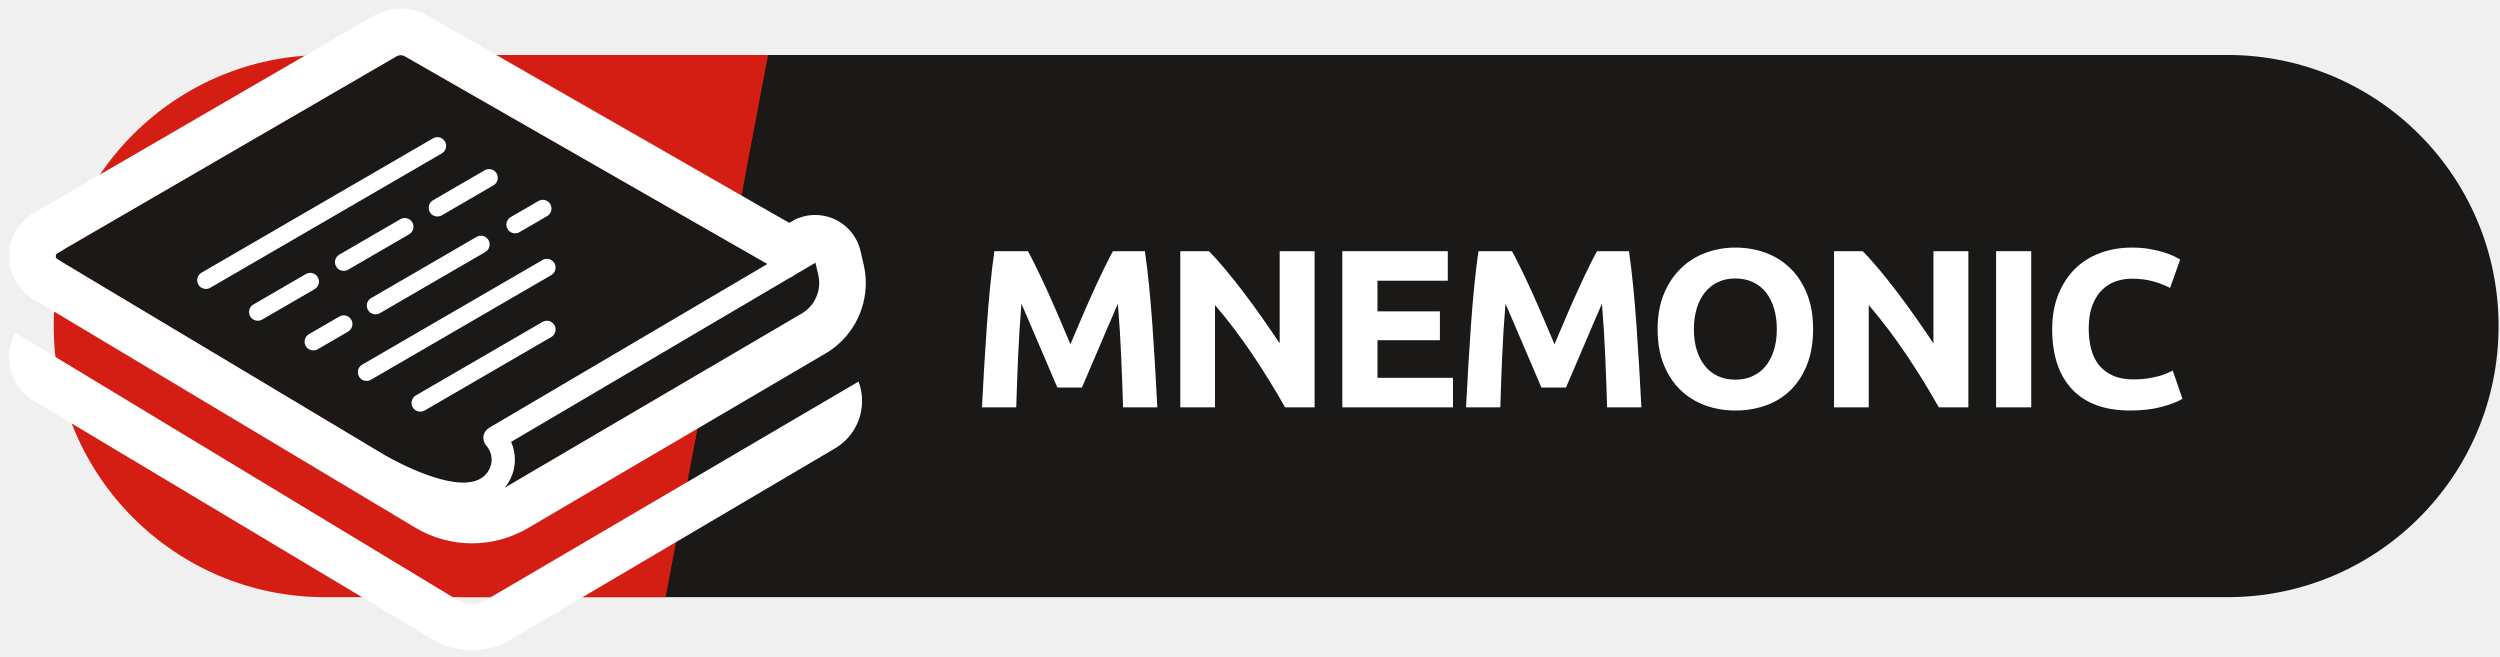
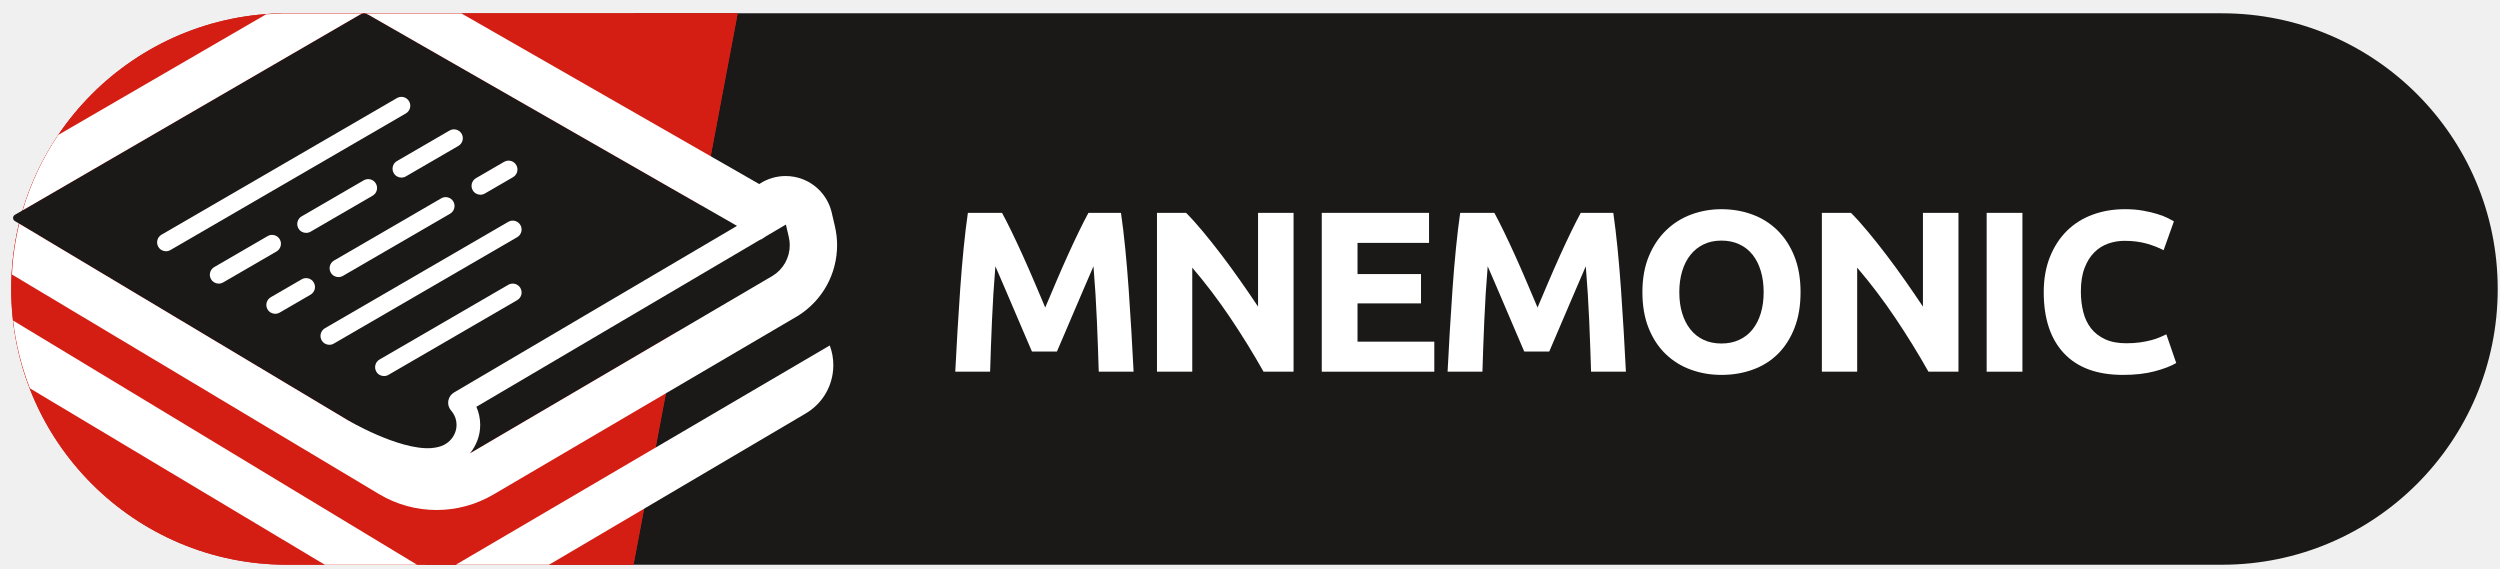
- <svg xmlns="http://www.w3.org/2000/svg" width="179px" height="47px" viewBox="0 0 179 47" version="1.1">
+ <svg xmlns="http://www.w3.org/2000/svg" width="176px" height="40px" viewBox="0 0 176 40" version="1.1">
  <defs />
  <g id="Page-1" stroke="none" stroke-width="1" fill="none" fill-rule="evenodd">
    <g id="Group">
-       <path d="M159.487,42.757 L32.989,42.757 L47.657,3.936 L159.487,3.936 C170.208,3.936 178.898,12.627 178.898,23.347 C178.898,34.067 170.208,42.757 159.487,42.757" id="Fill-45" fill="#1A1918" />
-       <path d="M47.657,42.757 L23.258,42.757 C12.538,42.757 3.847,34.067 3.847,23.347 C3.847,12.627 12.538,3.936 23.258,3.936 L54.992,3.936 L47.657,42.757" id="Fill-46" fill="#D51E13" />
-       <path d="M73.602,17.985 C73.796,18.34 74.019,18.779 74.273,19.3 C74.527,19.822 74.791,20.387 75.066,20.995 C75.341,21.603 75.613,22.224 75.883,22.858 C76.152,23.493 76.406,24.09 76.643,24.649 C76.88,24.09 77.134,23.493 77.404,22.858 C77.673,22.224 77.946,21.603 78.221,20.995 C78.496,20.387 78.76,19.822 79.013,19.3 C79.267,18.779 79.491,18.34 79.685,17.985 L81.976,17.985 C82.083,18.728 82.183,19.559 82.275,20.478 C82.366,21.398 82.446,22.356 82.517,23.35 C82.587,24.345 82.651,25.343 82.71,26.344 C82.769,27.344 82.821,28.285 82.864,29.167 L80.411,29.167 C80.379,28.081 80.335,26.898 80.282,25.617 C80.228,24.337 80.147,23.047 80.04,21.745 C79.845,22.197 79.63,22.697 79.392,23.246 C79.155,23.794 78.92,24.343 78.688,24.891 C78.456,25.44 78.232,25.964 78.017,26.464 C77.801,26.965 77.617,27.393 77.466,27.747 L75.707,27.747 C75.556,27.393 75.373,26.965 75.157,26.464 C74.941,25.964 74.717,25.44 74.485,24.891 C74.253,24.343 74.019,23.794 73.781,23.246 C73.544,22.697 73.328,22.197 73.134,21.745 C73.026,23.047 72.946,24.337 72.892,25.617 C72.838,26.898 72.795,28.081 72.763,29.167 L70.31,29.167 C70.353,28.285 70.404,27.344 70.463,26.344 C70.522,25.343 70.587,24.345 70.657,23.35 C70.727,22.356 70.807,21.398 70.899,20.478 C70.99,19.559 71.09,18.728 71.198,17.985 L73.602,17.985" id="Fill-47" fill="#FFFFFF" />
-       <path d="M92.012,29.167 C91.292,27.887 90.512,26.623 89.673,25.375 C88.834,24.127 87.941,22.95 86.994,21.842 L86.994,29.167 L84.509,29.167 L84.509,17.985 L86.558,17.985 C86.914,18.34 87.306,18.776 87.736,19.292 C88.167,19.809 88.605,20.36 89.051,20.946 C89.498,21.533 89.941,22.14 90.383,22.77 C90.824,23.399 91.238,24.004 91.625,24.585 L91.625,17.985 L94.126,17.985 L94.126,29.167 L92.012,29.167" id="Fill-48" fill="#FFFFFF" />
-       <path d="M96.111,29.167 L96.111,17.985 L103.662,17.985 L103.662,20.099 L98.628,20.099 L98.628,22.294 L103.097,22.294 L103.097,24.359 L98.628,24.359 L98.628,27.053 L104.033,27.053 L104.033,29.167 L96.111,29.167" id="Fill-49" fill="#FFFFFF" />
-       <path d="M108.261,17.985 C108.455,18.34 108.678,18.779 108.932,19.3 C109.185,19.822 109.45,20.387 109.725,20.995 C110,21.603 110.272,22.224 110.542,22.858 C110.812,23.493 111.065,24.09 111.302,24.649 C111.54,24.09 111.793,23.493 112.063,22.858 C112.332,22.224 112.604,21.603 112.88,20.995 C113.155,20.387 113.419,19.822 113.672,19.3 C113.926,18.779 114.149,18.34 114.344,17.985 L116.635,17.985 C116.742,18.728 116.842,19.559 116.934,20.478 C117.025,21.398 117.105,22.356 117.176,23.35 C117.246,24.345 117.31,25.343 117.369,26.344 C117.428,27.344 117.479,28.285 117.523,29.167 L115.07,29.167 C115.038,28.081 114.995,26.898 114.941,25.617 C114.887,24.337 114.806,23.047 114.699,21.745 C114.505,22.197 114.289,22.697 114.051,23.246 C113.814,23.794 113.579,24.343 113.347,24.891 C113.115,25.44 112.891,25.964 112.676,26.464 C112.46,26.965 112.276,27.393 112.125,27.747 L110.366,27.747 C110.215,27.393 110.032,26.965 109.816,26.464 C109.6,25.964 109.376,25.44 109.144,24.891 C108.912,24.343 108.678,23.794 108.44,23.246 C108.203,22.697 107.987,22.197 107.793,21.745 C107.685,23.047 107.604,24.337 107.551,25.617 C107.497,26.898 107.454,28.081 107.422,29.167 L104.969,29.167 C105.012,28.285 105.063,27.344 105.123,26.344 C105.181,25.343 105.246,24.345 105.316,23.35 C105.386,22.356 105.466,21.398 105.558,20.478 C105.649,19.559 105.749,18.728 105.857,17.985 L108.261,17.985" id="Fill-50" fill="#FFFFFF" />
-       <path d="M129.818,23.568 C129.818,24.526 129.675,25.367 129.39,26.093 C129.105,26.82 128.715,27.427 128.22,27.917 C127.725,28.406 127.137,28.775 126.454,29.022 C125.77,29.27 125.036,29.393 124.251,29.393 C123.487,29.393 122.766,29.27 122.089,29.022 C121.411,28.775 120.819,28.406 120.314,27.917 C119.808,27.427 119.41,26.82 119.12,26.093 C118.829,25.367 118.684,24.526 118.684,23.568 C118.684,22.611 118.835,21.769 119.136,21.043 C119.437,20.317 119.843,19.707 120.354,19.212 C120.865,18.717 121.457,18.346 122.129,18.098 C122.801,17.851 123.509,17.727 124.251,17.727 C125.015,17.727 125.736,17.851 126.413,18.098 C127.091,18.346 127.682,18.717 128.188,19.212 C128.694,19.707 129.092,20.317 129.382,21.043 C129.673,21.769 129.818,22.611 129.818,23.568 L129.818,23.568 Z M121.282,23.568 C121.282,24.117 121.349,24.612 121.484,25.052 C121.618,25.494 121.812,25.873 122.065,26.19 C122.317,26.508 122.627,26.753 122.993,26.925 C123.358,27.097 123.777,27.183 124.251,27.183 C124.713,27.183 125.13,27.097 125.501,26.925 C125.873,26.753 126.185,26.508 126.437,26.19 C126.69,25.873 126.883,25.494 127.018,25.052 C127.152,24.612 127.22,24.117 127.22,23.568 C127.22,23.02 127.152,22.522 127.018,22.076 C126.883,21.629 126.69,21.247 126.437,20.93 C126.185,20.613 125.873,20.368 125.501,20.196 C125.13,20.024 124.713,19.938 124.251,19.938 C123.777,19.938 123.358,20.026 122.993,20.204 C122.627,20.381 122.317,20.629 122.065,20.946 C121.812,21.264 121.618,21.646 121.484,22.092 C121.349,22.538 121.282,23.03 121.282,23.568 L121.282,23.568 Z" id="Fill-51" fill="#FFFFFF" />
-       <path d="M138.821,29.167 C138.1,27.887 137.32,26.623 136.481,25.375 C135.642,24.127 134.75,22.95 133.803,21.842 L133.803,29.167 L131.318,29.167 L131.318,17.985 L133.367,17.985 C133.723,18.34 134.115,18.776 134.545,19.292 C134.975,19.809 135.414,20.36 135.86,20.946 C136.307,21.533 136.751,22.14 137.192,22.77 C137.632,23.399 138.047,24.004 138.434,24.585 L138.434,17.985 L140.935,17.985 L140.935,29.167 L138.821,29.167" id="Fill-52" fill="#FFFFFF" />
-       <path d="M142.92,17.985 L145.437,17.985 L145.437,29.167 L142.92,29.167 L142.92,17.985 Z" id="Fill-53" fill="#FFFFFF" />
-       <path d="M152.52,29.393 C150.702,29.393 149.317,28.888 148.365,27.876 C147.413,26.865 146.937,25.429 146.937,23.568 C146.937,22.643 147.083,21.818 147.373,21.092 C147.664,20.365 148.061,19.752 148.567,19.252 C149.073,18.752 149.675,18.373 150.374,18.115 C151.073,17.856 151.832,17.727 152.649,17.727 C153.122,17.727 153.553,17.762 153.94,17.832 C154.328,17.902 154.666,17.983 154.957,18.074 C155.247,18.166 155.489,18.26 155.683,18.356 C155.876,18.453 156.016,18.529 156.102,18.582 L155.376,20.616 C155.032,20.433 154.631,20.277 154.174,20.147 C153.717,20.019 153.198,19.954 152.617,19.954 C152.23,19.954 151.851,20.019 151.479,20.147 C151.108,20.277 150.78,20.484 150.495,20.769 C150.21,21.054 149.981,21.422 149.81,21.874 C149.637,22.326 149.552,22.875 149.552,23.52 C149.552,24.036 149.608,24.518 149.721,24.964 C149.833,25.411 150.017,25.795 150.269,26.118 C150.522,26.44 150.853,26.696 151.262,26.884 C151.67,27.072 152.165,27.166 152.746,27.166 C153.112,27.166 153.44,27.145 153.73,27.102 C154.021,27.059 154.279,27.008 154.505,26.948 C154.731,26.89 154.93,26.822 155.102,26.747 C155.274,26.672 155.43,26.602 155.57,26.537 L156.264,28.554 C155.909,28.769 155.408,28.963 154.763,29.135 C154.118,29.307 153.37,29.393 152.52,29.393" id="Fill-54" fill="#FFFFFF" />
-       <path d="M4.105,18.124 L28.401,4.026 C28.578,3.923 28.797,3.922 28.975,4.024 L56.631,19.868 L58.367,18.725 L58.589,19.684 C58.635,19.882 58.657,20.067 58.658,20.25 C58.66,21.131 58.216,21.937 57.472,22.406 L36.101,34.944 C34.664,35.787 32.883,35.78 31.453,34.925 L4.102,18.562 C3.936,18.463 3.938,18.221 4.105,18.124" id="Fill-55" fill="#1A1918" />
-       <path d="M61.835,18.931 L61.613,17.972 C61.366,16.91 60.616,16.035 59.603,15.63 C59.205,15.471 58.785,15.392 58.367,15.392 C57.724,15.392 57.086,15.578 56.534,15.941 L56.509,15.958 L30.632,1.132 C30.042,0.794 29.37,0.615 28.689,0.615 C28.003,0.615 27.325,0.797 26.728,1.143 L2.433,15.241 C1.34,15.875 0.655,17.055 0.647,18.319 C0.638,19.583 1.306,20.772 2.392,21.422 L29.743,37.784 C30.967,38.516 32.368,38.904 33.794,38.904 C35.197,38.904 36.578,38.528 37.787,37.819 C37.787,37.819 59.218,25.245 59.247,25.226 C60.968,24.142 61.994,22.28 61.991,20.235 C61.989,19.799 61.938,19.371 61.835,18.931 L61.835,18.931 Z M4.105,18.124 L28.401,4.026 C28.578,3.923 28.797,3.922 28.975,4.024 L54.944,18.902 L35.018,30.633 C34.805,30.759 34.659,30.973 34.619,31.217 C34.579,31.461 34.65,31.711 34.812,31.898 C35.065,32.189 35.199,32.541 35.199,32.916 C35.199,33.356 35.008,33.755 34.701,34.048 C34.597,34.15 34.479,34.232 34.351,34.302 C34.335,34.31 34.319,34.318 34.302,34.326 C34.062,34.447 33.783,34.512 33.481,34.538 C33.47,34.538 33.46,34.541 33.449,34.541 C33.439,34.541 33.431,34.547 33.422,34.547 C31.129,34.706 27.488,32.552 27.476,32.546 L4.102,18.562 C3.936,18.463 3.938,18.221 4.105,18.124 L4.105,18.124 Z M57.472,22.406 L36.144,34.919 C36.592,34.363 36.865,33.672 36.865,32.916 C36.865,32.474 36.772,32.04 36.596,31.638 L56.609,19.855 L56.631,19.868 L56.995,19.628 L58.386,18.809 L58.589,19.684 C58.635,19.881 58.657,20.067 58.658,20.25 C58.66,21.131 58.216,21.937 57.472,22.406 L57.472,22.406 Z" id="Fill-56" fill="#FFFFFF" />
-       <path d="M61.475,27.319 L34.816,42.952 C34.17,43.331 33.368,43.328 32.725,42.943 L1.114,23.834 C0.816,24.359 0.647,24.958 0.644,25.578 C0.636,26.843 1.306,28.032 2.389,28.678 L31.014,45.802 C31.849,46.302 32.805,46.566 33.778,46.566 C34.735,46.566 35.677,46.311 36.508,45.823 L59.777,32.109 C60.979,31.4 61.707,30.144 61.724,28.75 C61.73,28.25 61.641,27.768 61.475,27.319" id="Fill-57" fill="#FFFFFF" />
-       <path id="Stroke-58" stroke="#FFFFFF" stroke-width="2" stroke-linecap="round" />
-       <path d="M14.744,20.688 C14.529,20.688 14.319,20.576 14.203,20.376 C14.03,20.078 14.132,19.695 14.43,19.522 L31.005,9.904 C31.303,9.73 31.685,9.832 31.859,10.131 C32.032,10.429 31.93,10.812 31.632,10.985 L15.057,20.603 C14.959,20.66 14.851,20.688 14.744,20.688" id="Fill-59" fill="#FFFFFF" />
-       <path d="M31.32,15.502 C31.104,15.502 30.894,15.391 30.779,15.191 C30.605,14.893 30.707,14.51 31.005,14.337 L34.704,12.191 C35.002,12.017 35.385,12.119 35.558,12.417 C35.731,12.716 35.63,13.098 35.331,13.271 L31.633,15.418 C31.534,15.475 31.426,15.502 31.32,15.502" id="Fill-60" fill="#FFFFFF" />
-       <path d="M24.61,19.395 C24.395,19.395 24.185,19.284 24.069,19.084 C23.896,18.786 23.998,18.403 24.296,18.23 L28.666,15.694 C28.965,15.521 29.346,15.622 29.52,15.921 C29.693,16.219 29.592,16.602 29.293,16.775 L24.923,19.311 C24.825,19.368 24.717,19.395 24.61,19.395" id="Fill-61" fill="#FFFFFF" />
-       <path d="M18.457,22.966 C18.242,22.966 18.032,22.855 17.916,22.655 C17.743,22.357 17.845,21.974 18.143,21.801 L21.899,19.621 C22.198,19.447 22.58,19.549 22.753,19.848 C22.927,20.146 22.825,20.529 22.527,20.702 L18.77,22.882 C18.671,22.939 18.564,22.966 18.457,22.966" id="Fill-62" fill="#FFFFFF" />
-       <path d="M36.881,16.708 C36.666,16.708 36.456,16.597 36.34,16.397 C36.167,16.098 36.268,15.716 36.567,15.543 L38.549,14.393 C38.847,14.218 39.23,14.321 39.403,14.619 C39.576,14.918 39.475,15.3 39.176,15.473 L37.194,16.623 C37.095,16.681 36.988,16.708 36.881,16.708" id="Fill-63" fill="#FFFFFF" />
-       <path d="M26.888,22.507 C26.673,22.507 26.463,22.396 26.347,22.196 C26.174,21.897 26.275,21.515 26.574,21.342 L34.12,16.962 C34.419,16.788 34.801,16.89 34.974,17.189 C35.148,17.487 35.046,17.87 34.748,18.043 L27.201,22.422 C27.102,22.48 26.994,22.507 26.888,22.507" id="Fill-64" fill="#FFFFFF" />
-       <path d="M22.435,25.091 C22.219,25.091 22.01,24.979 21.894,24.78 C21.721,24.481 21.822,24.099 22.121,23.925 L24.296,22.664 C24.594,22.489 24.976,22.591 25.15,22.89 C25.323,23.189 25.221,23.571 24.923,23.744 L22.748,25.007 C22.649,25.064 22.541,25.091 22.435,25.091" id="Fill-65" fill="#FFFFFF" />
-       <path d="M26.247,27.274 C26.031,27.274 25.821,27.162 25.706,26.962 C25.532,26.664 25.634,26.281 25.932,26.108 L38.842,18.617 C39.14,18.443 39.522,18.545 39.696,18.844 C39.869,19.142 39.767,19.525 39.469,19.698 L26.56,27.189 C26.461,27.247 26.353,27.274 26.247,27.274" id="Fill-66" fill="#FFFFFF" />
-       <path d="M30.092,29.475 C29.876,29.475 29.667,29.364 29.551,29.164 C29.378,28.866 29.479,28.483 29.778,28.31 L38.842,23.05 C39.14,22.876 39.522,22.978 39.696,23.277 C39.869,23.575 39.767,23.958 39.469,24.131 L30.405,29.391 C30.306,29.448 30.198,29.475 30.092,29.475" id="Fill-67" fill="#FFFFFF" />
+       <path d="M156.429,39.757 L29.93,39.757 L44.599,0.936 L156.429,0.936 C167.149,0.936 175.839,9.627 175.839,20.347 C175.839,31.067 167.149,39.757 156.429,39.757" id="Fill-92" fill="#1A1918" />
+       <path d="M44.599,39.757 L20.199,39.757 C9.479,39.757 0.788,31.067 0.788,20.347 C0.788,9.627 9.479,0.936 20.199,0.936 L51.933,0.936 L44.599,39.757" id="Fill-93" fill="#C2262A" />
+       <path d="M44.599,39.757 L20.199,39.757 C9.479,39.757 0.788,31.067 0.788,20.347 C0.788,9.627 9.479,0.936 20.199,0.936 L51.933,0.936 L44.599,39.757" id="Fill-94" fill="#D51E13" />
+       <path d="M70.543,14.985 C70.737,15.34 70.961,15.779 71.214,16.3 C71.468,16.822 71.732,17.387 72.007,17.995 C72.282,18.603 72.554,19.224 72.824,19.858 C73.094,20.493 73.347,21.09 73.585,21.649 C73.822,21.09 74.075,20.493 74.345,19.858 C74.614,19.224 74.887,18.603 75.162,17.995 C75.437,17.387 75.701,16.822 75.955,16.3 C76.208,15.779 76.432,15.34 76.626,14.985 L78.917,14.985 C79.025,15.728 79.124,16.559 79.216,17.478 C79.307,18.398 79.388,19.356 79.458,20.35 C79.528,21.345 79.592,22.343 79.651,23.344 C79.711,24.344 79.762,25.285 79.805,26.167 L77.352,26.167 C77.32,25.081 77.277,23.898 77.223,22.617 C77.169,21.337 77.088,20.047 76.981,18.745 C76.787,19.197 76.571,19.697 76.334,20.246 C76.096,20.794 75.861,21.343 75.629,21.891 C75.398,22.44 75.174,22.964 74.958,23.464 C74.742,23.965 74.559,24.393 74.408,24.747 L72.649,24.747 C72.497,24.393 72.314,23.965 72.098,23.464 C71.883,22.964 71.658,22.44 71.426,21.891 C71.195,21.343 70.96,20.794 70.722,20.246 C70.485,19.697 70.269,19.197 70.075,18.745 C69.967,20.047 69.887,21.337 69.833,22.617 C69.779,23.898 69.736,25.081 69.704,26.167 L67.251,26.167 C67.294,25.285 67.345,24.344 67.405,23.344 C67.464,22.343 67.528,21.345 67.598,20.35 C67.668,19.356 67.749,18.398 67.84,17.478 C67.932,16.559 68.031,15.728 68.139,14.985 L70.543,14.985" id="Fill-95" fill="#FFFFFF" />
+       <path d="M88.953,26.167 C88.233,24.887 87.453,23.623 86.614,22.375 C85.775,21.127 84.882,19.95 83.935,18.842 L83.935,26.167 L81.451,26.167 L81.451,14.985 L83.5,14.985 C83.855,15.34 84.247,15.776 84.678,16.292 C85.108,16.809 85.546,17.36 85.993,17.946 C86.439,18.533 86.883,19.14 87.324,19.77 C87.765,20.399 88.179,21.004 88.567,21.585 L88.567,14.985 L91.067,14.985 L91.067,26.167 L88.953,26.167" id="Fill-96" fill="#FFFFFF" />
+       <path d="M93.052,26.167 L93.052,14.985 L100.604,14.985 L100.604,17.099 L95.569,17.099 L95.569,19.294 L100.039,19.294 L100.039,21.359 L95.569,21.359 L95.569,24.053 L100.975,24.053 L100.975,26.167 L93.052,26.167" id="Fill-97" fill="#FFFFFF" />
+       <path d="M105.202,14.985 C105.396,15.34 105.62,15.779 105.873,16.3 C106.127,16.822 106.391,17.387 106.666,17.995 C106.941,18.603 107.213,19.224 107.483,19.858 C107.753,20.493 108.006,21.09 108.243,21.649 C108.481,21.09 108.734,20.493 109.004,19.858 C109.274,19.224 109.546,18.603 109.821,17.995 C110.096,17.387 110.36,16.822 110.614,16.3 C110.867,15.779 111.091,15.34 111.285,14.985 L113.576,14.985 C113.683,15.728 113.783,16.559 113.875,17.478 C113.966,18.398 114.047,19.356 114.117,20.35 C114.187,21.345 114.251,22.343 114.31,23.344 C114.369,24.344 114.421,25.285 114.464,26.167 L112.011,26.167 C111.979,25.081 111.936,23.898 111.882,22.617 C111.828,21.337 111.747,20.047 111.64,18.745 C111.446,19.197 111.23,19.697 110.993,20.246 C110.755,20.794 110.52,21.343 110.288,21.891 C110.056,22.44 109.833,22.964 109.617,23.464 C109.401,23.965 109.217,24.393 109.067,24.747 L107.307,24.747 C107.156,24.393 106.973,23.965 106.757,23.464 C106.542,22.964 106.317,22.44 106.085,21.891 C105.853,21.343 105.619,20.794 105.382,20.246 C105.144,19.697 104.928,19.197 104.734,18.745 C104.626,20.047 104.546,21.337 104.492,22.617 C104.438,23.898 104.395,25.081 104.363,26.167 L101.91,26.167 C101.953,25.285 102.004,24.344 102.064,23.344 C102.123,22.343 102.187,21.345 102.257,20.35 C102.327,19.356 102.407,18.398 102.499,17.478 C102.59,16.559 102.69,15.728 102.798,14.985 L105.202,14.985" id="Fill-98" fill="#FFFFFF" />
+       <path d="M126.759,20.568 C126.759,21.526 126.616,22.367 126.331,23.093 C126.046,23.82 125.656,24.427 125.162,24.917 C124.667,25.406 124.078,25.775 123.395,26.022 C122.712,26.27 121.977,26.393 121.192,26.393 C120.428,26.393 119.708,26.27 119.03,26.022 C118.352,25.775 117.76,25.406 117.255,24.917 C116.749,24.427 116.351,23.82 116.061,23.093 C115.771,22.367 115.625,21.526 115.625,20.568 C115.625,19.611 115.776,18.769 116.077,18.043 C116.378,17.317 116.785,16.707 117.295,16.212 C117.806,15.717 118.398,15.346 119.071,15.098 C119.742,14.851 120.45,14.727 121.192,14.727 C121.956,14.727 122.677,14.851 123.354,15.098 C124.032,15.346 124.623,15.717 125.129,16.212 C125.635,16.707 126.033,17.317 126.323,18.043 C126.614,18.769 126.759,19.611 126.759,20.568 L126.759,20.568 Z M118.223,20.568 C118.223,21.117 118.291,21.612 118.425,22.052 C118.559,22.494 118.753,22.873 119.006,23.19 C119.258,23.508 119.568,23.753 119.934,23.925 C120.3,24.097 120.719,24.183 121.192,24.183 C121.655,24.183 122.071,24.097 122.442,23.925 C122.814,23.753 123.126,23.508 123.379,23.19 C123.631,22.873 123.825,22.494 123.959,22.052 C124.094,21.612 124.161,21.117 124.161,20.568 C124.161,20.02 124.094,19.522 123.959,19.076 C123.825,18.629 123.631,18.247 123.379,17.93 C123.126,17.613 122.814,17.368 122.442,17.196 C122.071,17.024 121.655,16.938 121.192,16.938 C120.719,16.938 120.3,17.026 119.934,17.204 C119.568,17.381 119.258,17.629 119.006,17.946 C118.753,18.264 118.559,18.646 118.425,19.092 C118.291,19.538 118.223,20.03 118.223,20.568 L118.223,20.568 Z" id="Fill-99" fill="#FFFFFF" />
+       <path d="M135.762,26.167 C135.042,24.887 134.262,23.623 133.423,22.375 C132.584,21.127 131.691,19.95 130.745,18.842 L130.745,26.167 L128.26,26.167 L128.26,14.985 L130.309,14.985 C130.664,15.34 131.056,15.776 131.486,16.292 C131.917,16.809 132.355,17.36 132.801,17.946 C133.248,18.533 133.692,19.14 134.133,19.77 C134.573,20.399 134.988,21.004 135.375,21.585 L135.375,14.985 L137.876,14.985 L137.876,26.167 L135.762,26.167" id="Fill-100" fill="#FFFFFF" />
+       <path d="M139.861,14.985 L142.378,14.985 L142.378,26.167 L139.861,26.167 L139.861,14.985 Z" id="Fill-101" fill="#FFFFFF" />
+       <path d="M149.462,26.393 C147.644,26.393 146.258,25.888 145.307,24.876 C144.355,23.865 143.879,22.429 143.879,20.568 C143.879,19.643 144.024,18.818 144.314,18.092 C144.605,17.365 145.003,16.752 145.508,16.252 C146.014,15.752 146.616,15.373 147.315,15.115 C148.015,14.856 148.773,14.727 149.591,14.727 C150.064,14.727 150.494,14.762 150.881,14.832 C151.269,14.902 151.608,14.983 151.898,15.074 C152.188,15.166 152.43,15.26 152.624,15.356 C152.818,15.453 152.957,15.529 153.043,15.582 L152.317,17.616 C151.973,17.433 151.572,17.277 151.115,17.147 C150.658,17.019 150.139,16.954 149.558,16.954 C149.171,16.954 148.792,17.019 148.42,17.147 C148.05,17.277 147.721,17.484 147.436,17.769 C147.151,18.054 146.922,18.422 146.751,18.874 C146.578,19.326 146.493,19.875 146.493,20.52 C146.493,21.036 146.549,21.518 146.662,21.964 C146.775,22.411 146.958,22.795 147.21,23.118 C147.463,23.44 147.794,23.696 148.203,23.884 C148.611,24.072 149.106,24.166 149.687,24.166 C150.053,24.166 150.381,24.145 150.672,24.102 C150.962,24.059 151.22,24.008 151.446,23.948 C151.672,23.89 151.871,23.822 152.043,23.747 C152.215,23.672 152.371,23.602 152.511,23.537 L153.205,25.554 C152.85,25.769 152.35,25.963 151.705,26.135 C151.059,26.307 150.311,26.393 149.462,26.393" id="Fill-102" fill="#FFFFFF" />
+       <path d="M1.047,15.124 L25.342,1.026 C25.519,0.923 25.739,0.922 25.917,1.024 L53.572,16.868 L55.308,15.725 L55.531,16.684 C55.576,16.882 55.599,17.067 55.599,17.25 C55.601,18.131 55.157,18.937 54.413,19.406 L33.042,31.944 C31.606,32.787 29.824,32.78 28.395,31.925 L1.044,15.562 C0.877,15.463 0.879,15.221 1.047,15.124" id="Fill-103" fill="#1A1918" />
+       <path id="Stroke-104" stroke="#FFFFFF" stroke-width="2" stroke-linecap="round" />
+       <path d="M11.686,17.688 C11.47,17.688 11.261,17.576 11.145,17.376 C10.971,17.078 11.073,16.695 11.371,16.522 L27.946,6.904 C28.244,6.73 28.626,6.832 28.8,7.131 C28.973,7.429 28.872,7.812 28.573,7.985 L11.999,17.603 C11.9,17.66 11.792,17.688 11.686,17.688" id="Fill-105" fill="#FFFFFF" />
+       <path d="M28.261,12.502 C28.045,12.502 27.836,12.391 27.72,12.191 C27.547,11.893 27.648,11.51 27.947,11.337 L31.645,9.191 C31.943,9.017 32.326,9.119 32.499,9.417 C32.672,9.716 32.571,10.098 32.272,10.271 L28.574,12.418 C28.475,12.475 28.367,12.502 28.261,12.502" id="Fill-106" fill="#FFFFFF" />
+       <path d="M21.552,16.395 C21.336,16.395 21.127,16.284 21.011,16.084 C20.837,15.786 20.939,15.403 21.237,15.23 L25.607,12.694 C25.906,12.521 26.288,12.622 26.461,12.921 C26.635,13.219 26.533,13.602 26.235,13.775 L21.865,16.311 C21.766,16.368 21.658,16.395 21.552,16.395" id="Fill-107" fill="#FFFFFF" />
+       <path d="M15.398,19.966 C15.183,19.966 14.974,19.855 14.858,19.655 C14.684,19.357 14.786,18.974 15.084,18.801 L18.841,16.621 C19.139,16.447 19.521,16.549 19.695,16.848 C19.868,17.146 19.766,17.529 19.468,17.702 L15.712,19.882 C15.613,19.939 15.505,19.966 15.398,19.966" id="Fill-108" fill="#FFFFFF" />
+       <path d="M33.822,13.708 C33.607,13.708 33.397,13.597 33.281,13.397 C33.108,13.098 33.21,12.716 33.508,12.543 L35.49,11.393 C35.789,11.218 36.171,11.321 36.344,11.619 C36.518,11.918 36.416,12.3 36.118,12.473 L34.135,13.623 C34.036,13.681 33.929,13.708 33.822,13.708" id="Fill-109" fill="#FFFFFF" />
+       <path d="M23.829,19.507 C23.614,19.507 23.404,19.396 23.288,19.196 C23.115,18.897 23.217,18.515 23.515,18.342 L31.062,13.962 C31.36,13.788 31.742,13.89 31.916,14.189 C32.089,14.487 31.987,14.87 31.689,15.043 L24.142,19.422 C24.043,19.48 23.936,19.507 23.829,19.507" id="Fill-110" fill="#FFFFFF" />
+       <path d="M19.376,22.091 C19.161,22.091 18.951,21.979 18.835,21.78 C18.662,21.481 18.763,21.099 19.062,20.925 L21.237,19.664 C21.535,19.489 21.918,19.591 22.091,19.89 C22.264,20.189 22.163,20.571 21.864,20.744 L19.689,22.007 C19.59,22.064 19.483,22.091 19.376,22.091" id="Fill-111" fill="#FFFFFF" />
+       <path d="M23.188,24.274 C22.972,24.274 22.763,24.162 22.647,23.962 C22.474,23.664 22.575,23.281 22.874,23.108 L35.783,15.617 C36.081,15.443 36.464,15.545 36.637,15.844 C36.81,16.142 36.709,16.525 36.41,16.698 L23.501,24.189 C23.402,24.247 23.294,24.274 23.188,24.274" id="Fill-112" fill="#FFFFFF" />
+       <path d="M27.033,26.475 C26.818,26.475 26.608,26.364 26.492,26.164 C26.319,25.866 26.42,25.483 26.719,25.31 L35.783,20.05 C36.081,19.876 36.464,19.978 36.637,20.277 C36.81,20.575 36.709,20.958 36.41,21.131 L27.346,26.391 C27.247,26.448 27.14,26.475 27.033,26.475" id="Fill-113" fill="#FFFFFF" />
+       <path d="M58.416,24.319 L32.09,39.757 L38.652,39.757 L56.719,29.109 C57.921,28.4 58.649,27.144 58.666,25.75 C58.672,25.25 58.583,24.768 58.416,24.319" id="Fill-114" fill="#FFFFFF" />
+       <path d="M2.108,27.34 L22.865,39.757 L29.359,39.757 L0.925,22.569 C1.115,24.234 1.524,25.83 2.108,27.34" id="Fill-115" fill="#FFFFFF" />
+       <path d="M18.728,1.011 L4.101,9.499 C3.013,11.109 2.17,12.896 1.603,14.801 L25.342,1.026 C25.431,0.974 25.53,0.948 25.629,0.948 L19.967,0.948 C19.55,0.953 19.138,0.98 18.728,1.011" id="Fill-116" fill="#FFFFFF" />
+       <path d="M58.554,14.972 C58.308,13.91 57.558,13.035 56.545,12.63 C56.146,12.471 55.726,12.392 55.308,12.392 C54.666,12.392 54.027,12.578 53.475,12.941 L53.451,12.958 L32.488,0.948 L25.629,0.948 C25.728,0.948 25.828,0.973 25.917,1.024 L51.886,15.902 L31.959,27.633 C31.746,27.759 31.6,27.973 31.56,28.217 C31.52,28.461 31.591,28.711 31.753,28.898 C32.006,29.189 32.14,29.541 32.14,29.916 C32.14,30.356 31.949,30.755 31.642,31.048 C31.538,31.15 31.42,31.232 31.292,31.302 C31.277,31.31 31.26,31.318 31.244,31.326 C31.003,31.447 30.724,31.512 30.423,31.538 C30.412,31.538 30.401,31.541 30.39,31.541 C30.381,31.541 30.373,31.547 30.363,31.547 C28.07,31.706 24.43,29.552 24.418,29.546 L1.359,15.751 C1.078,16.905 0.904,18.099 0.84,19.324 L26.684,34.784 C27.908,35.516 29.309,35.904 30.735,35.904 C32.138,35.904 33.519,35.528 34.728,34.819 C34.728,34.819 56.159,22.245 56.188,22.226 C57.909,21.142 58.935,19.28 58.932,17.235 C58.93,16.799 58.879,16.371 58.777,15.931 L58.554,14.972 L58.554,14.972 Z M54.413,19.406 L33.086,31.919 C33.533,31.363 33.806,30.672 33.806,29.916 C33.806,29.474 33.714,29.04 33.538,28.638 L53.55,16.855 L53.572,16.868 L53.937,16.628 L55.328,15.809 L55.531,16.684 C55.576,16.881 55.599,17.067 55.599,17.25 C55.601,18.131 55.157,18.937 54.413,19.406 L54.413,19.406 Z" id="Fill-117" fill="#FFFFFF" />
    </g>
  </g>
</svg>
